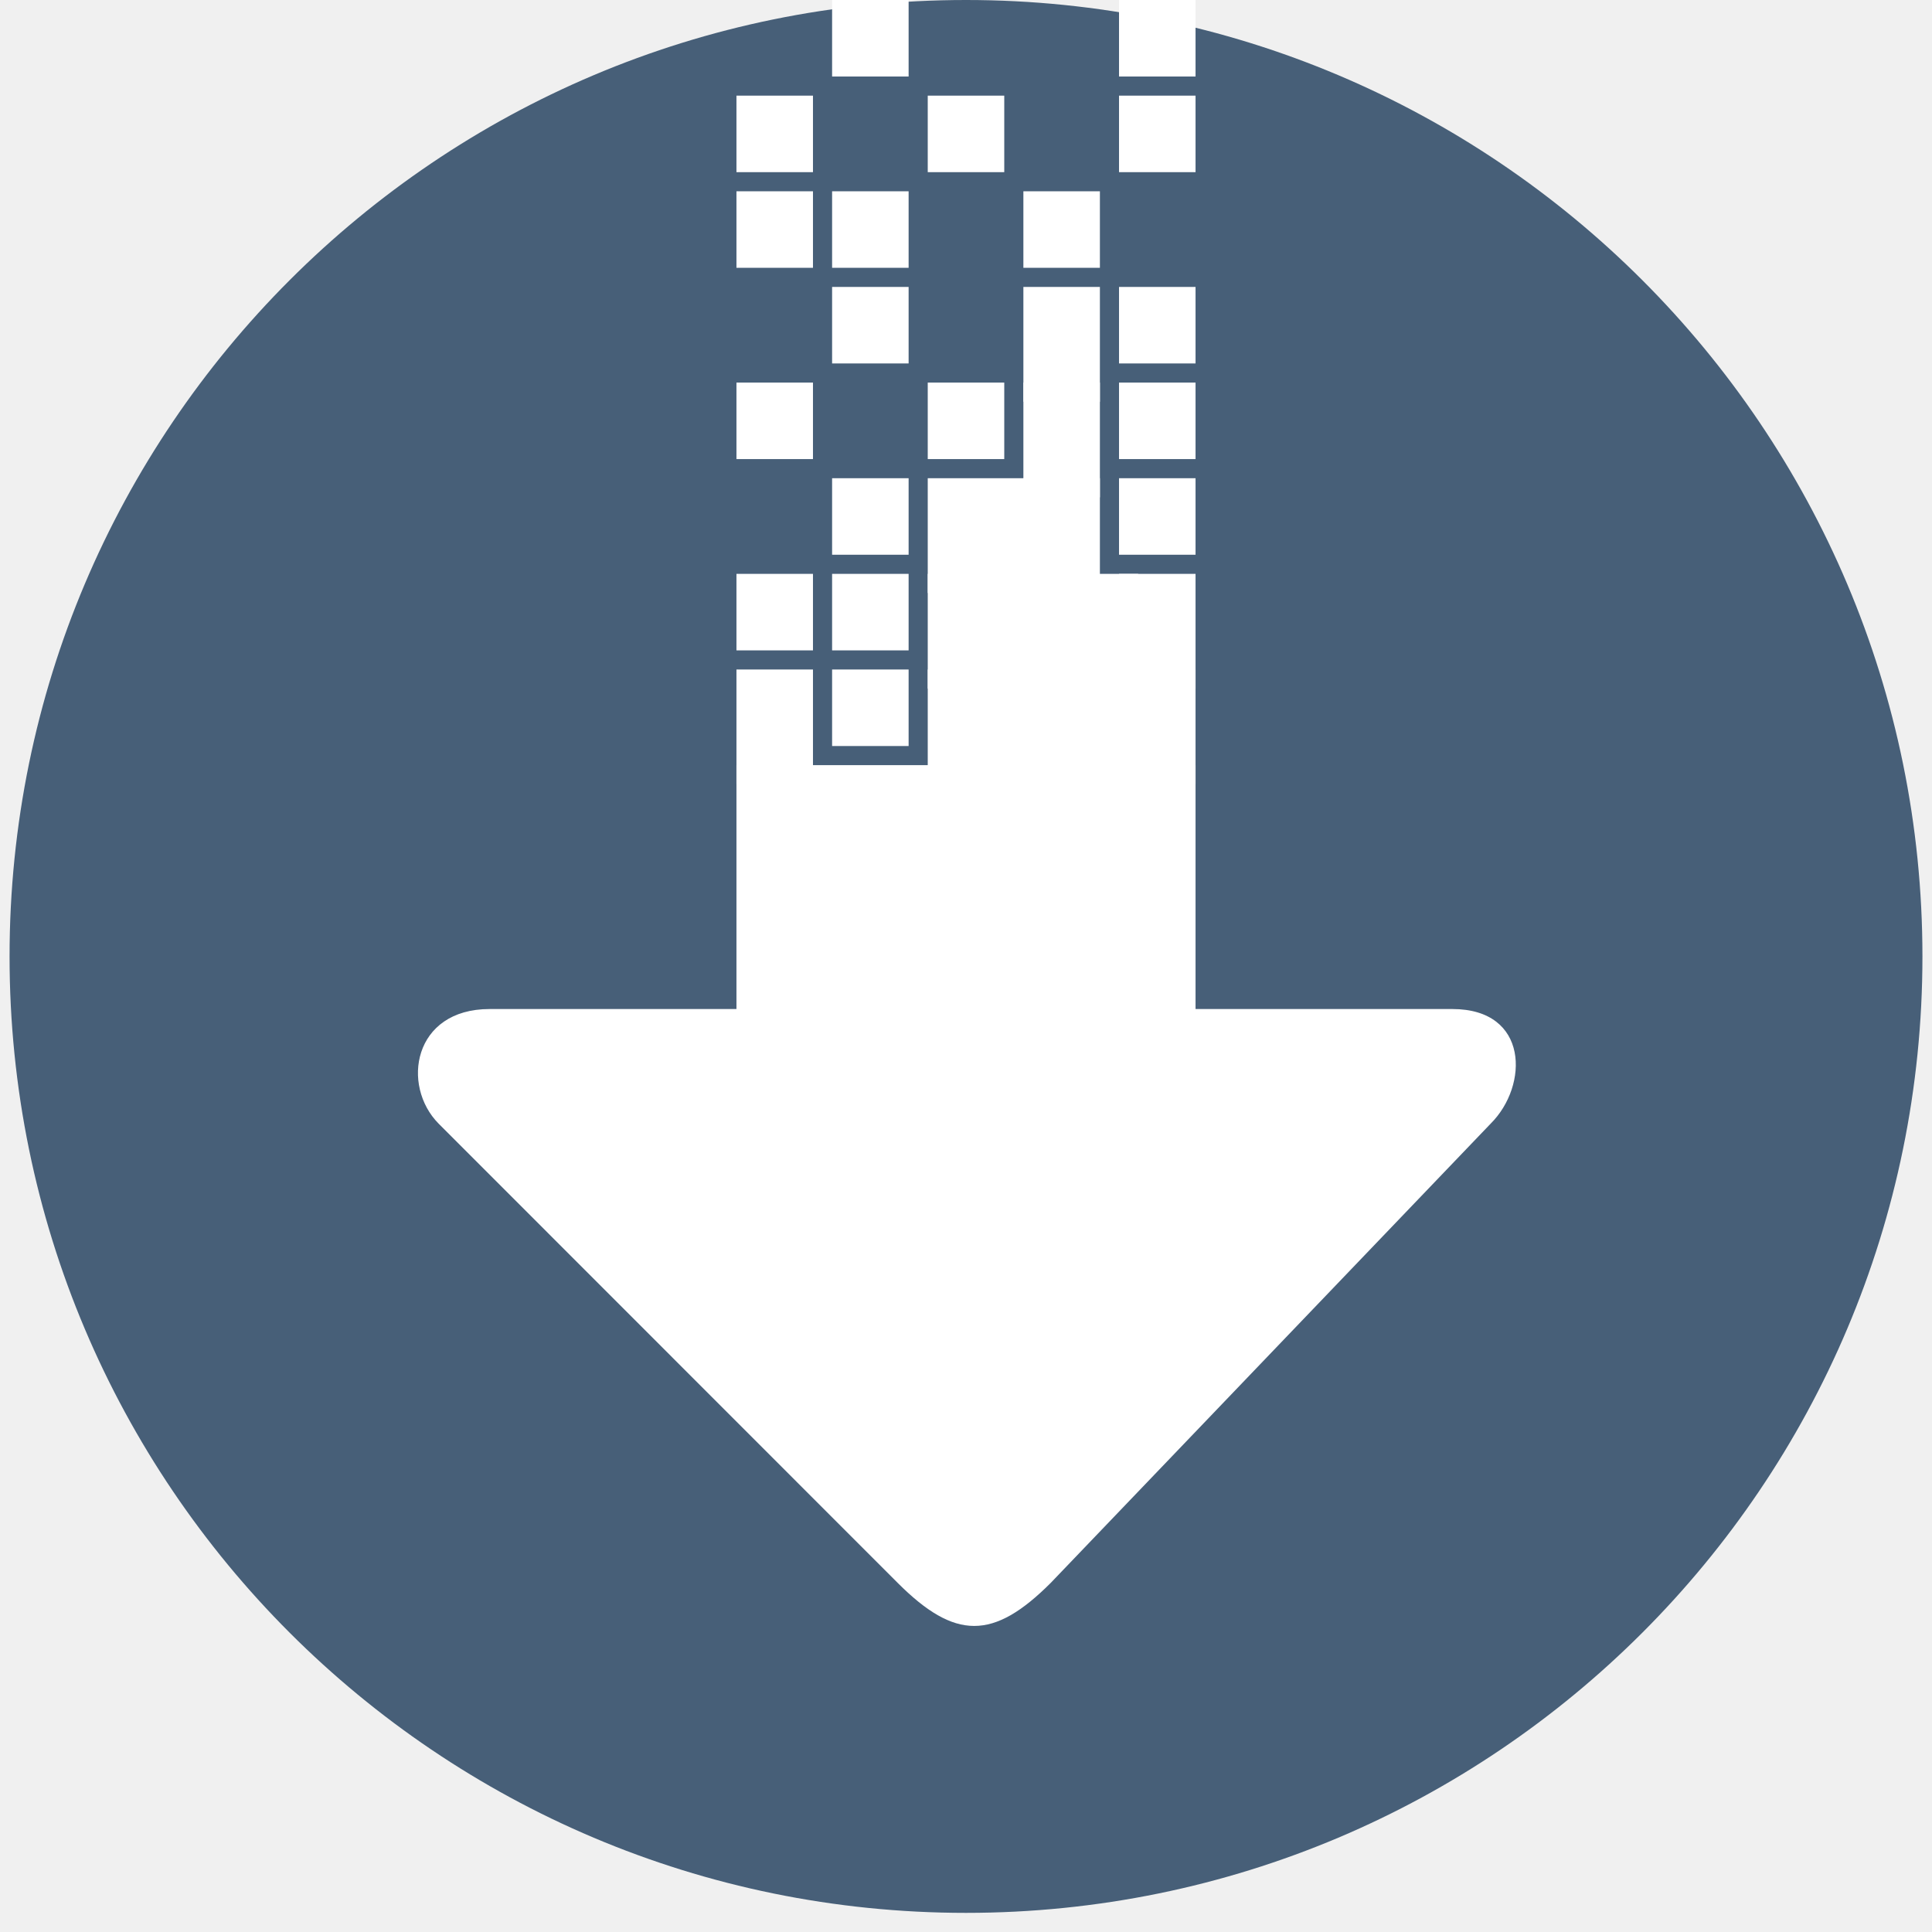
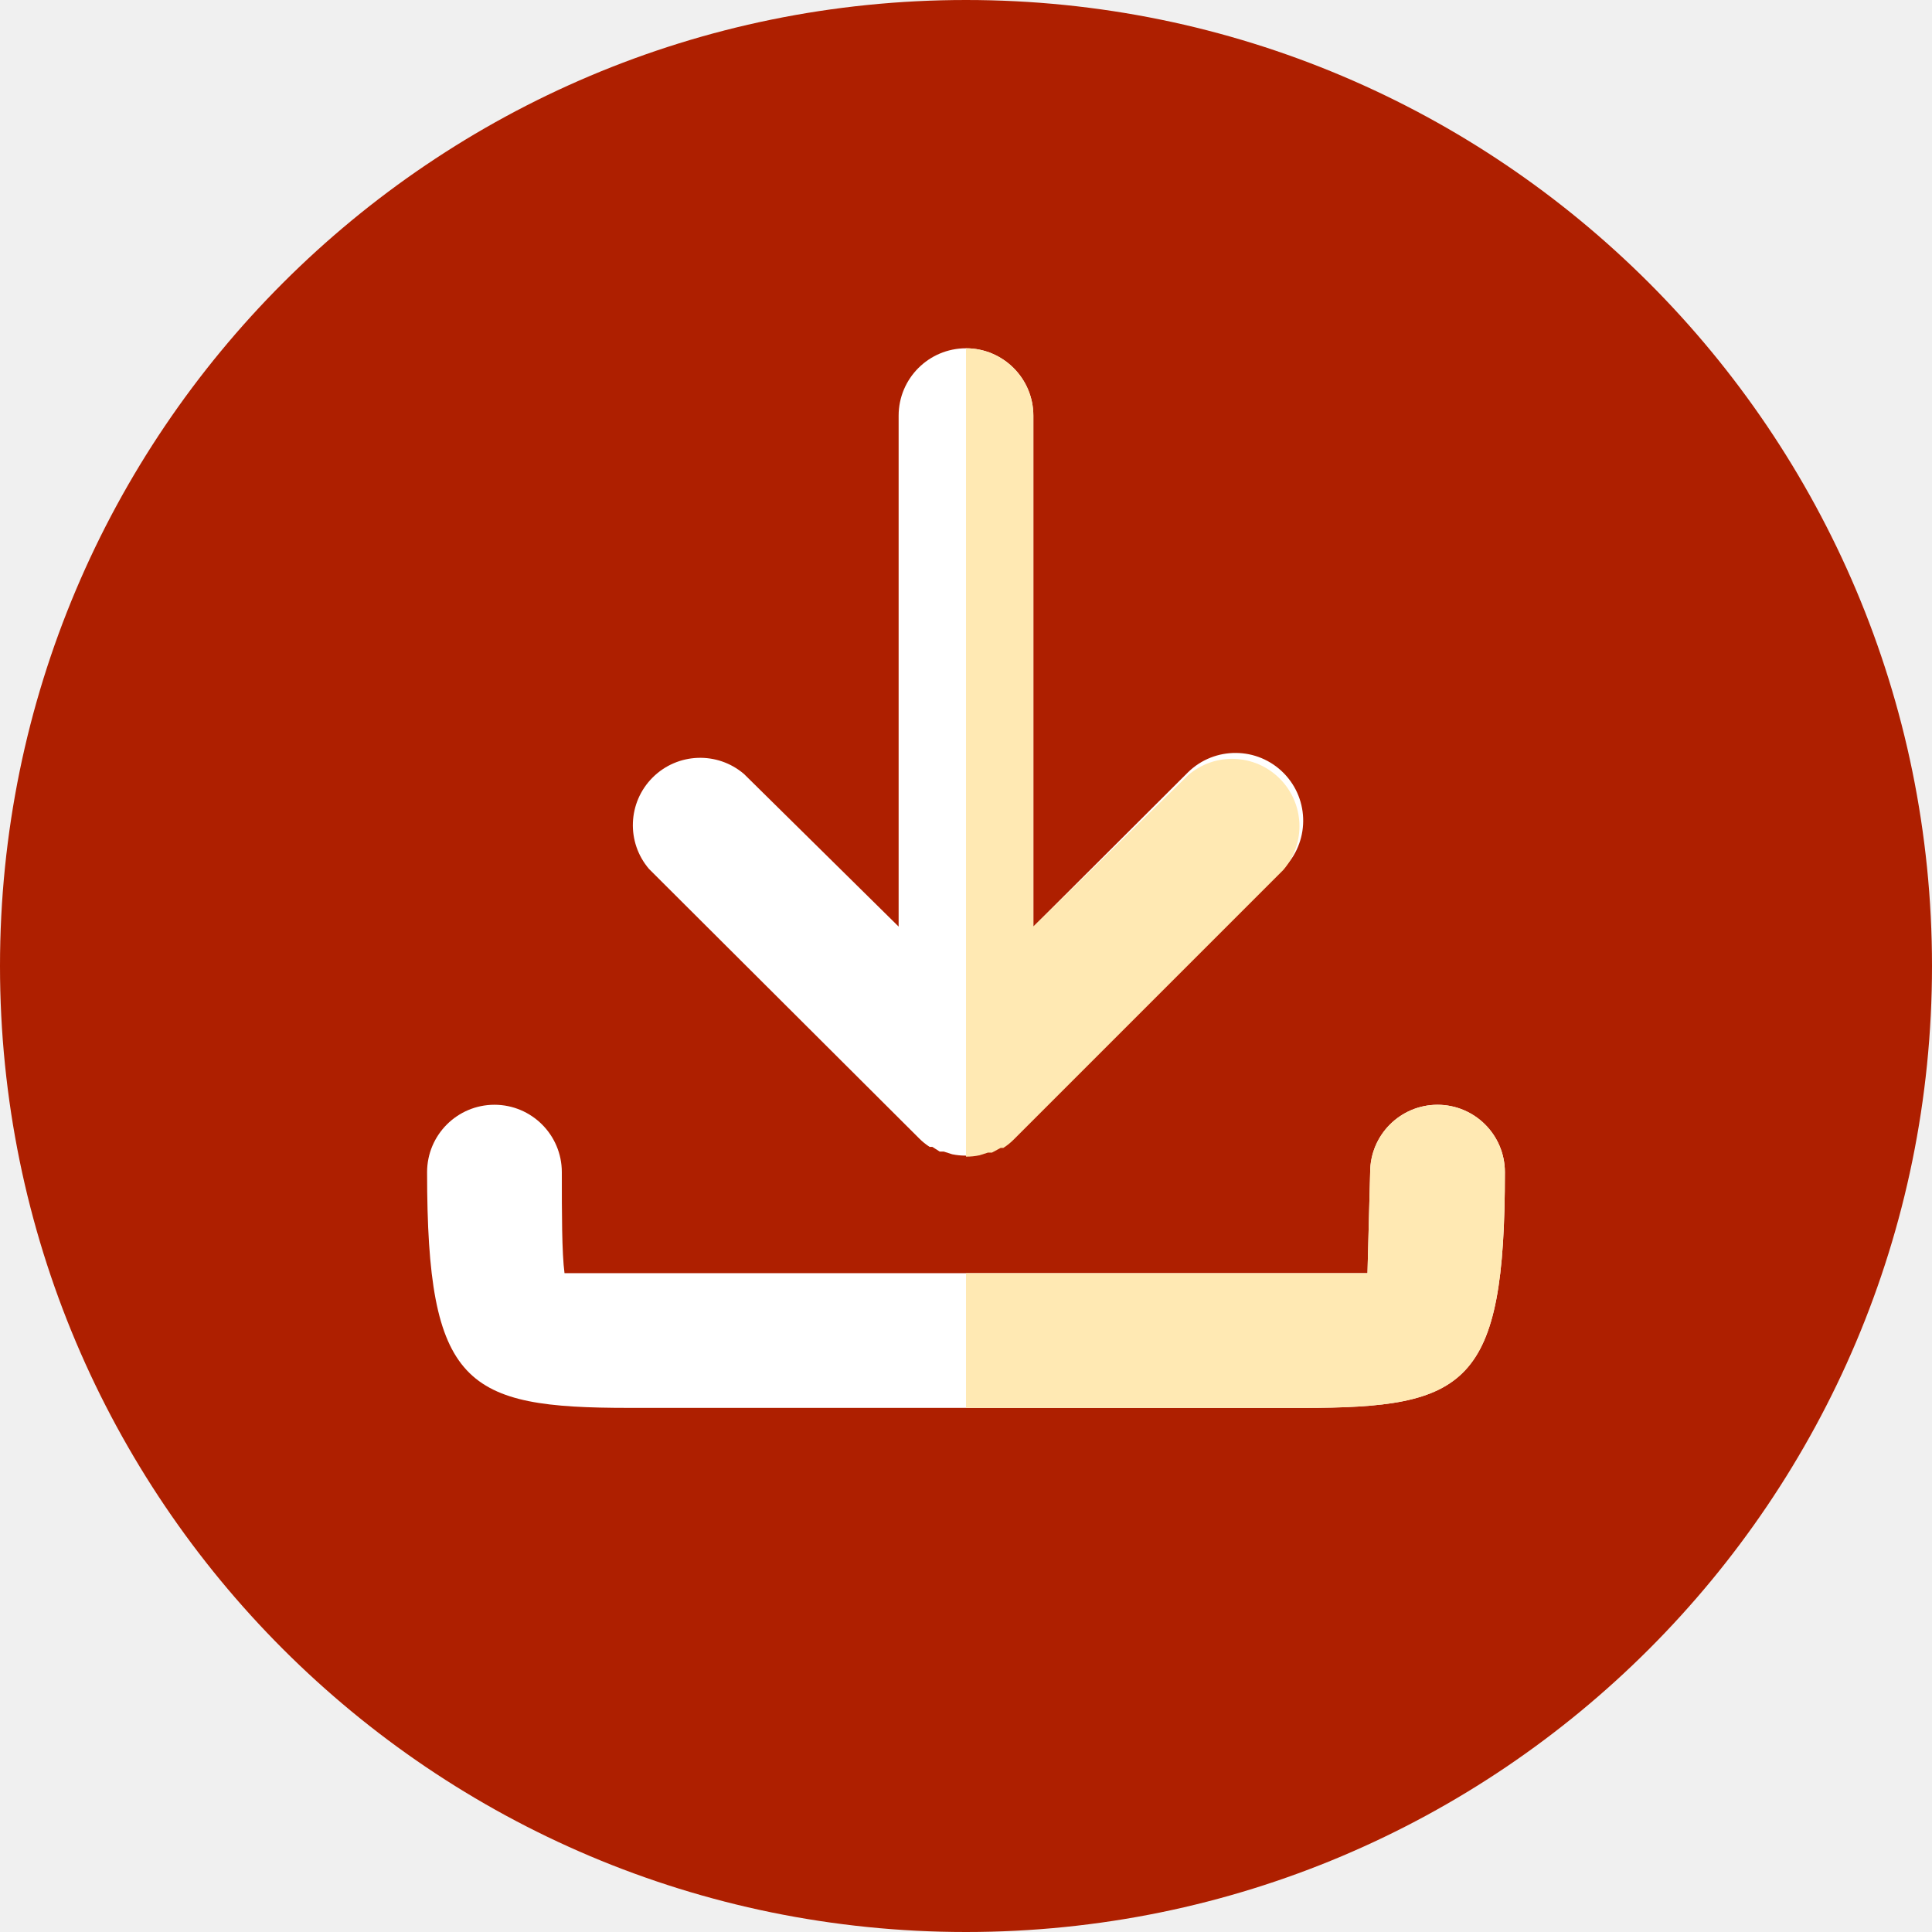
- <svg xmlns="http://www.w3.org/2000/svg" width="100px" height="100px" viewBox="0 0 100 101" version="1.1">
-   <defs />
-   <g id="Page-1" stroke="none" stroke-width="1" fill="none" fill-rule="evenodd">
-     <g id="digital-download">
-       <circle id="circle" fill="#475F78" cx="50" cy="50" r="50" />
-       <g id="arrow" transform="translate(21, 40)" fill="#FFFFFF">
-         <path d="M24.664,15 C27.664,12 29.664,12 32.664,15 C32.664,15 56.664,39.01 56.664,39.01 C58.634,41 58,45 54,45 L3.664,45 C-0.336,45 -0.336,41 1.664,39.01 C1.664,39.01 24.664,15 24.664,15 Z" id="Shape" transform="translate(29.04654, 28.875) rotate(-180) translate(-29.04654, -28.875) " />
-         <rect id="Rectangle-1" x="17" y="0" width="24" height="17" />
-       </g>
-       <g id="H" transform="translate(38, 35)" fill="#FFFFFF">
-         <rect id="5" x="20" y="0" width="4" height="6" />
-         <rect id="4" x="15" y="0" width="6" height="6" />
-         <rect id="3" x="10" y="0" width="6" height="6" />
-         <rect id="2" x="5" y="0" width="4" height="4" />
-         <rect id="1" x="0" y="0" width="4" height="6" />
-       </g>
-       <g id="G" transform="translate(38, 30)" fill="#FFFFFF">
-         <rect id="5" x="20" y="0" width="4" height="6" />
-         <rect id="4" x="15" y="0" width="6" height="6" />
-         <rect id="3" x="10" y="0" width="6" height="6" />
-         <rect id="2" x="5" y="0" width="4" height="4" />
-         <rect id="1" x="0" y="0" width="4" height="4" />
-       </g>
-       <g id="F" transform="translate(38, 25)" fill="#FFFFFF">
-         <rect id="5" x="20" y="0" width="4" height="4" />
-         <rect id="4" x="15" y="0" width="4" height="6" />
-         <rect id="3" x="10" y="0" width="6" height="6" />
-         <rect id="2" x="5" y="0" width="4" height="4" />
-       </g>
-       <g id="E" transform="translate(38, 20)" fill="#FFFFFF">
-         <rect id="5" x="20" y="0" width="4" height="4" />
-         <rect id="4" x="15" y="0" width="4" height="6" />
-         <rect id="3" x="10" y="0" width="4" height="4" />
-         <rect id="1" x="0" y="0" width="4" height="4" />
-       </g>
-       <g id="D" transform="translate(38, 15)" fill="#FFFFFF">
-         <rect id="5" x="20" y="0" width="4" height="4" />
-         <rect id="4" x="15" y="0" width="4" height="6" />
-         <rect id="2" x="5" y="0" width="4" height="4" />
-       </g>
-       <g id="C" transform="translate(38, 10)" fill="#FFFFFF">
-         <rect id="4" x="15" y="0" width="4" height="4" />
-         <rect id="2" x="5" y="0" width="4" height="4" />
-         <rect id="1" x="0" y="0" width="4" height="4" />
-       </g>
-       <g id="B" transform="translate(38, 5)" fill="#FFFFFF">
-         <rect id="5" x="20" y="0" width="4" height="4" />
-         <rect id="3" x="10" y="0" width="4" height="4" />
-         <rect id="1" x="0" y="0" width="4" height="4" />
-       </g>
-       <g id="A" transform="translate(38, 0)" fill="#FFFFFF">
-         <rect id="5" x="20" y="0" width="4" height="4" />
-         <rect id="2" x="5" y="0" width="4" height="4" />
-       </g>
-     </g>
-   </g>
+ <svg xmlns="http://www.w3.org/2000/svg" width="100" height="100" viewBox="0 0 100 100">
+   <path fill="#ae1f00" d="M100 50c0 27.614-22.386 50-50 50S0 77.614 0 50 22.386 0 50 0a50 50 0 0 1 50 50z" />
+   <path fill="#ffffff" d="M33.595 44.979c-1.185-1.383-1.105-3.445.183-4.733s3.35-1.368 4.733-.183l8.002 7.897V21.514A3.49 3.49 0 0 1 50 18.027a3.49 3.49 0 0 1 3.487 3.487V47.96l8.002-7.984a3.51 3.51 0 0 1 4.96.044 3.51 3.51 0 0 1-.044 4.96L52.458 58.926a3.12 3.12 0 0 1-.54.436h-.139l-.453.244h-.209l-.436.139c-.46.094-.935.094-1.395 0l-.436-.139h-.209l-.384-.244h-.139a3.12 3.12 0 0 1-.54-.436L33.595 44.979zm40.811 12.203a3.49 3.49 0 0 0-3.487 3.487l-.139 5.23h-3.347-34.867-3.347c-.139-1.046-.139-3.121-.139-5.23a3.49 3.49 0 0 0-3.487-3.487 3.49 3.49 0 0 0-3.487 3.487c0 11.07 1.987 12.203 10.46 12.203h34.867c8.473 0 10.46-1.133 10.46-12.203a3.49 3.49 0 0 0-3.487-3.487z" />
+   <path fill="#ffe9b3" d="M74.407 57.183a3.49 3.49 0 0 0-3.487 3.487l-.139 5.23h-3.347H50v6.973h17.433c8.473 0 10.46-1.133 10.46-12.203a3.49 3.49 0 0 0-3.487-3.487zm-23.71 2.615l.436-.139h.209l.453-.244h.139a3.12 3.12 0 0 0 .54-.436l13.947-13.947c1.185-1.383 1.105-3.445-.183-4.733s-3.35-1.368-4.733-.183l-8.019 7.845V21.514A3.49 3.49 0 0 0 50 18.027v41.84a3.14 3.14 0 0 0 .697-.07h0z" />
</svg>
